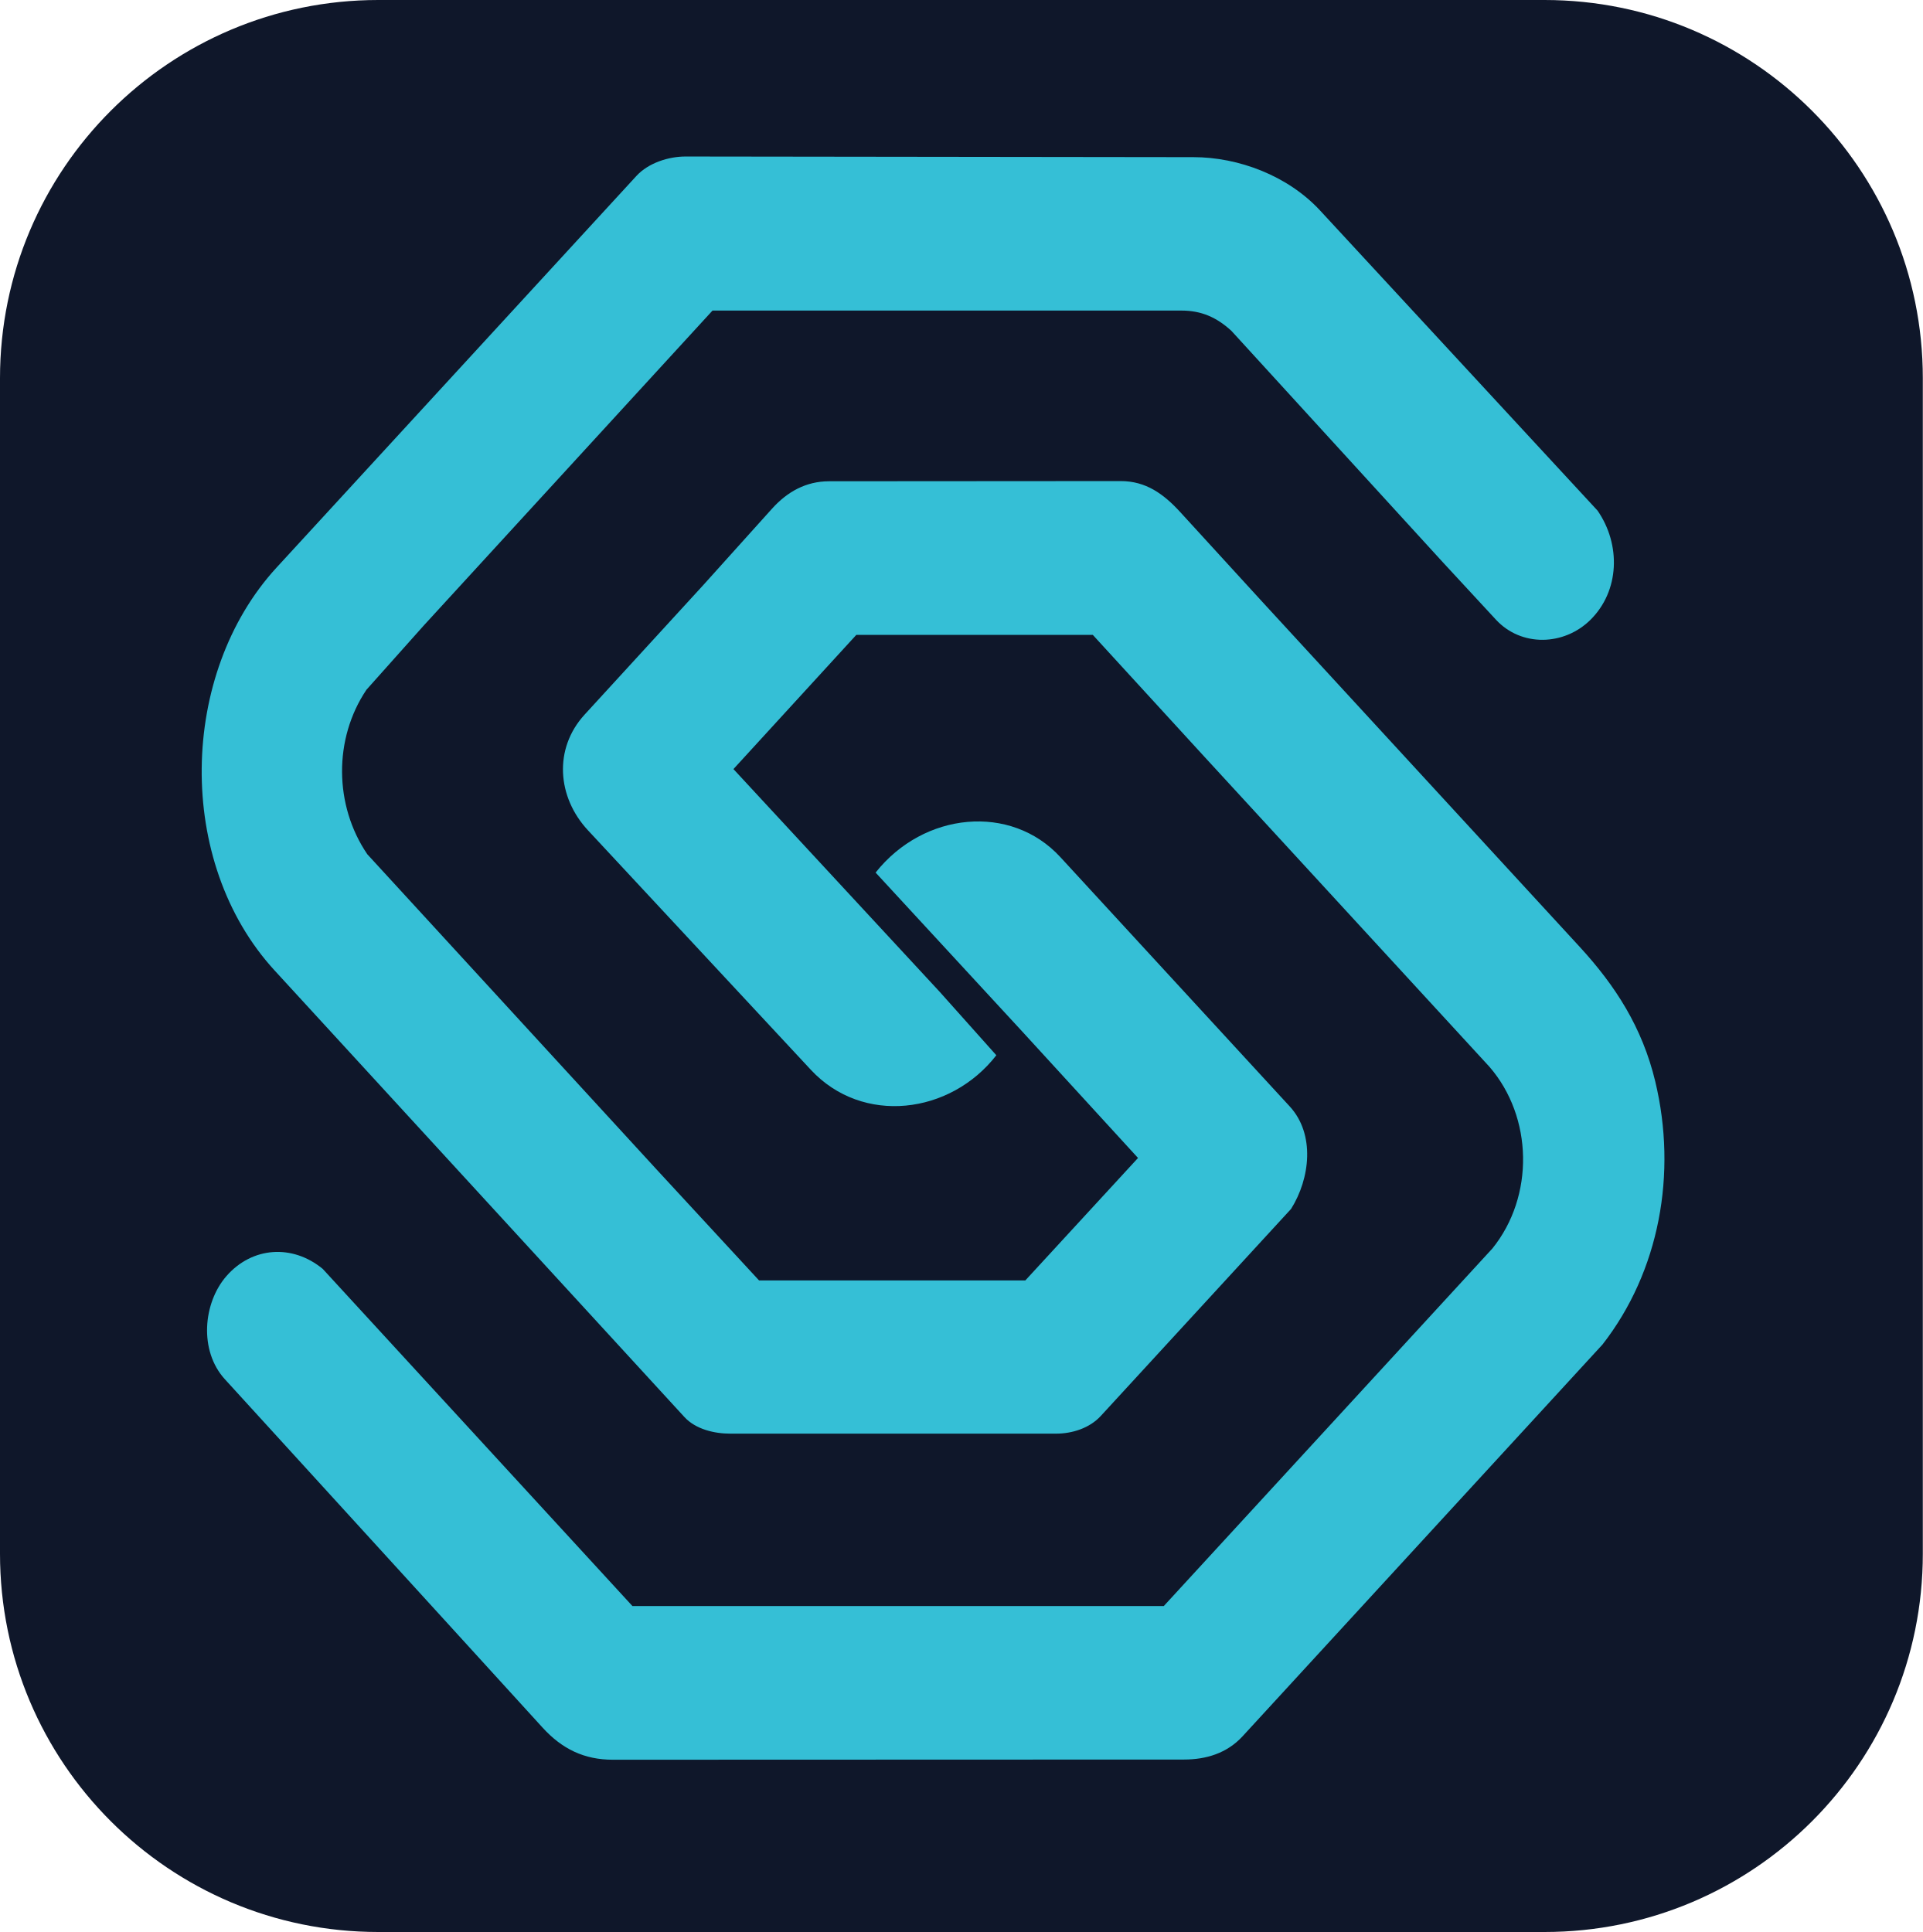
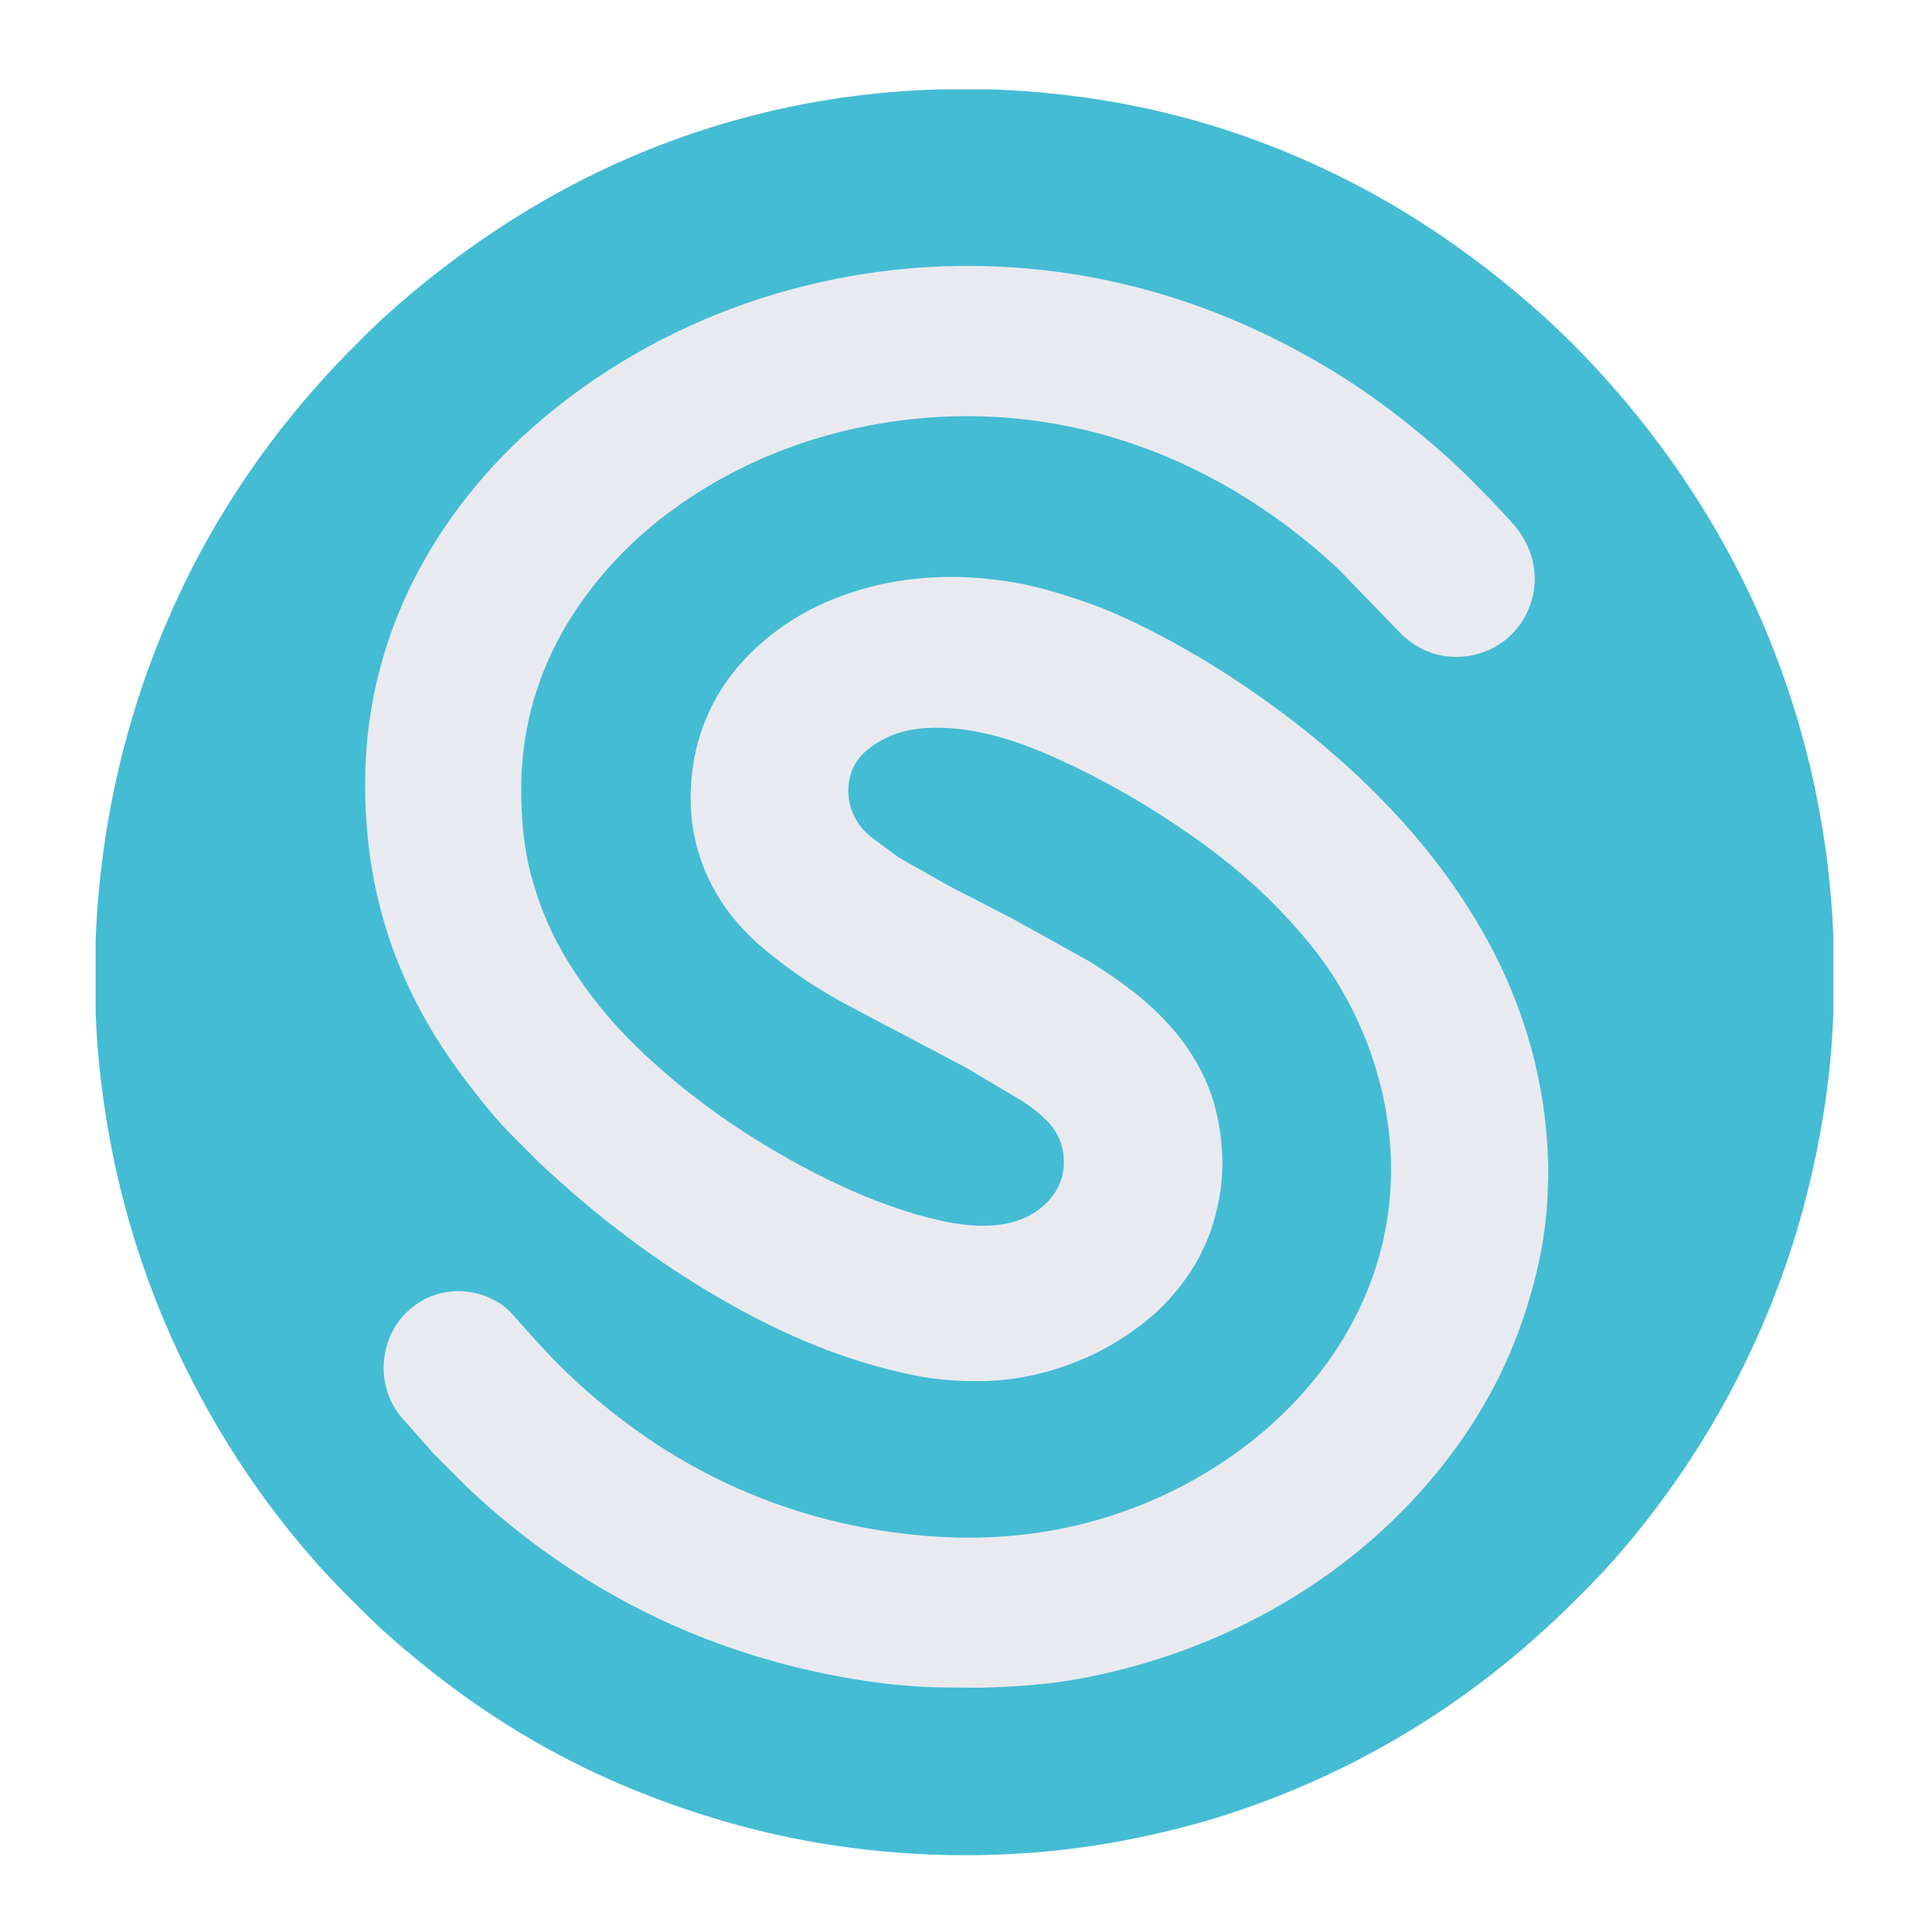
<svg xmlns="http://www.w3.org/2000/svg" id="Layer_1" version="1.1" viewBox="0 0 305 306.5">
  <defs>
    <style>
      .st0 {
-         fill: #35bfd6;
+         fill: #e9eaef;
      }

      .st1 {
-         fill: #0f172a;
+         fill: #44bcd4;
      }
    </style>
  </defs>
-   <rect class="st1" width="305" height="306.5" rx="60" ry="60" />
-   <g>
-     <path class="st0" d="M100.29,254.79h84.31s52.13-56.73,52.13-56.73c6.68-8.29,6.44-20.84-.48-28.83l-45.3-49.28-17.61-19.23h-37.51s-19.49,21.29-19.49,21.29l32.7,35.32,9,10.08c-7.3,9.41-21.23,11.12-29.42,2.31l-35.36-38c-4.88-5.25-5.48-12.94-.53-18.35l18.77-20.49,10.95-12.17c2.44-2.71,5.4-4.35,9.04-4.36l46.28-.03c3.99,0,6.8,2.03,9.46,4.94l12.91,14.12,50.44,54.84c5.66,6.16,9.92,12.77,11.98,21.35,3.5,14.59.68,30.12-8.37,41.73l-57.09,62.15c-2.49,2.71-5.82,3.69-9.29,3.69l-90.6.03c-4.52,0-8.04-1.68-11.16-5.11l-14.89-16.34-35.48-38.9c-4.15-4.54-3.47-12.14.25-16.39,4.06-4.64,10.44-5.1,15.26-1.13l49.11,53.47Z" />
-     <path class="st0" d="M180.52,183.71l-18.3-19.99-23.33-25.29c7.65-9.66,21.48-10.96,29.29-2.47l36.41,39.58c4.03,4.39,3.24,11.41.2,16.25l-30.18,32.84c-1.79,1.95-4.55,2.81-7.1,2.81h-51.67c-2.48,0-5.48-.67-7.29-2.65l-64.99-70.83c-15.82-17.24-15.12-47.12.3-63.91l57.09-62.14c1.91-2.08,5.12-3.08,7.78-3.08l80.56.1c7.19,0,15,2.95,20.1,8.46l44.02,47.62c3.72,5.39,3.51,12.74-1.14,17.33-4.17,4.12-10.96,4.32-14.98-.03l-8.47-9.16-33.48-36.65c-2.36-2.17-4.79-3.23-7.94-3.23h-74.38s-45.79,49.95-45.79,49.95l-9.1,10.2c-5.23,7.77-5.14,18.35.13,26.1l45.89,50.01,16.25,17.6h42.24s17.87-19.42,17.87-19.42Z" />
-   </g>
+   <path class="st1" d="M179.07,291.83c-20.5,4.05-42.89,3.13-63.03-2.56-8.74-2.47-17.25-5.72-25.36-9.83-11.05-5.6-21.14-12.82-30.27-21.09l-2.44-2.33-3.97-3.97-2.32-2.45c-7.74-8.44-14.4-17.86-19.85-27.98-6.51-12.08-11.19-24.94-13.92-38.39-1.52-7.47-2.46-14.96-2.74-22.57v-11.56c.68-17.57,4.54-34.86,11.55-51.01s16.53-29.84,28.14-41.82l3.55-3.55,2.44-2.32c8.26-7.49,17.33-14.09,27.11-19.53,18.82-10.47,39.75-16.14,61.25-16.69h8.01c13.56.47,26.96,2.81,39.82,7.3,11.97,4.18,23.28,10.01,33.63,17.34,7.44,5.27,14.42,11.15,20.73,17.72,11.58,12.06,21.3,26.37,27.96,41.75,6.89,15.91,10.75,32.91,11.45,50.23v12.4c-.23,5.27-.69,10.36-1.53,15.58-1.35,8.38-3.35,16.6-6.17,24.62-4.12,11.75-9.74,22.88-16.81,33.12-4.51,6.53-9.45,12.68-15.03,18.23l-2.9,2.89-2.42,2.29-1.71,1.55c-14.31,12.95-31.17,22.67-49.57,28.64-5.13,1.66-10.31,2.94-15.62,3.99Z" />
+   <path class="st0" d="M226.59,235.2c-14.15,16.53-34.12,27.21-55.44,31.14-5.21.96-10.35,1.25-15.59,1.41l-5.38-.04c-6.87-.05-13.59-.95-20.32-2.39-8.84-1.9-17.39-4.74-25.57-8.62-11.05-5.25-21.16-12.23-30.03-20.61l-5.54-5.54-5.19-5.88c-2.63-3.27-3.36-7.65-2.03-11.68,1.63-4.94,6.35-8.35,11.61-8.15,3.12.12,6.19,1.4,8.28,3.77,2.99,3.39,5.9,6.7,9.21,9.8,8.38,7.87,17.94,14.27,28.62,18.66,9.48,3.9,19.54,6.15,29.79,6.74,8.36.48,16.64-.32,24.7-2.58,17.59-4.94,33.78-16.79,41.83-33.42,3.8-7.85,5.54-16.55,5.03-25.29-.57-9.58-3.62-18.84-8.63-26.96-2.16-3.51-4.72-6.59-7.49-9.63-4.55-5-9.67-9.32-15.21-13.21-6.66-4.68-13.62-8.74-21.01-12.12-6.46-2.95-13.15-5.28-20.28-5.15-3.11.06-6.1.71-8.72,2.35-1.5.94-2.91,2.05-3.73,3.65-1.93,3.8-.81,8.46,2.43,11.14l4.58,3.41,7.99,4.53,10.01,5.16,12.31,6.84c3.21,2.01,6.22,4.06,9.07,6.56,3.8,3.33,7.02,7.26,9.15,11.88,1.81,3.91,2.67,8.14,2.84,12.44.15,3.78-.43,7.39-1.54,10.96-1.41,4.51-3.88,8.47-7.04,11.92-2.05,2.23-4.25,3.98-6.76,5.65-3.24,2.16-6.59,3.78-10.3,5.01-4.41,1.46-8.82,2.2-13.49,2.16-3.29-.03-6.37-.24-9.61-.9-11.96-2.41-22.65-7.22-33.08-13.49-9.59-5.77-18.41-12.63-26.53-20.28l-4.22-4.22c-2.73-2.74-5.06-5.7-7.42-8.79-8.81-11.56-14.18-24.26-15.58-38.82-.79-8.23-.43-16.51,1.47-24.58,2.29-9.76,6.62-18.86,12.54-26.91,3.14-4.26,6.6-8.18,10.49-11.79,19.36-17.91,45.5-27.44,71.85-27.14,20.01.23,38.68,5.87,55.8,16.09,7.19,4.29,13.75,9.37,19.91,14.97l2.06,1.96,4.32,4.36,2.98,3.22c3.38,3.66,4.68,8.6,2.96,13.29s-5.91,7.74-10.74,8.09c-3.62.26-6.85-.95-9.5-3.41l-10.2-10.53c-20.33-18.92-46.65-27.97-74.31-22.74-12.1,2.29-23.57,7.29-33.25,14.9-5.46,4.3-10.16,9.44-13.91,15.26-5.24,8.13-8.05,17.44-8.1,27.12-.03,4.89.35,9.61,1.63,14.33,1.3,4.8,3.24,9.35,5.86,13.57,3.09,4.98,6.73,9.46,10.93,13.52,5.22,5.04,10.85,9.46,16.95,13.41,9.16,5.93,20.41,11.64,31.05,14.02,5.64,1.26,11.97,1.56,16.43-2.34,2.38-2.08,3.52-4.95,3.15-8.08-.24-2-1.04-3.77-2.46-5.23-1.33-1.37-2.78-2.52-4.44-3.51l-8.41-5.01-18.41-9.71c-4.95-2.61-9.5-5.62-13.78-9.2-7-5.85-11.31-13.67-11.61-22.9-.2-6.14,1.22-12.15,4.34-17.46,3.74-6.36,10.03-11.49,16.73-14.48,9.72-4.34,20.47-5.1,30.88-3.18,3.28.6,6.32,1.55,9.48,2.59s6.17,2.29,9.22,3.77c8.41,4.08,16.3,9.01,23.78,14.66,16.99,12.83,32.03,29.99,38.29,50.69,2.19,7.24,3.3,14.71,3.3,22.27l-.11,3.14c-.33,8.97-3.23,19.34-7.09,27.51-3.09,6.55-7.09,12.56-11.82,18.08Z" />
</svg>
